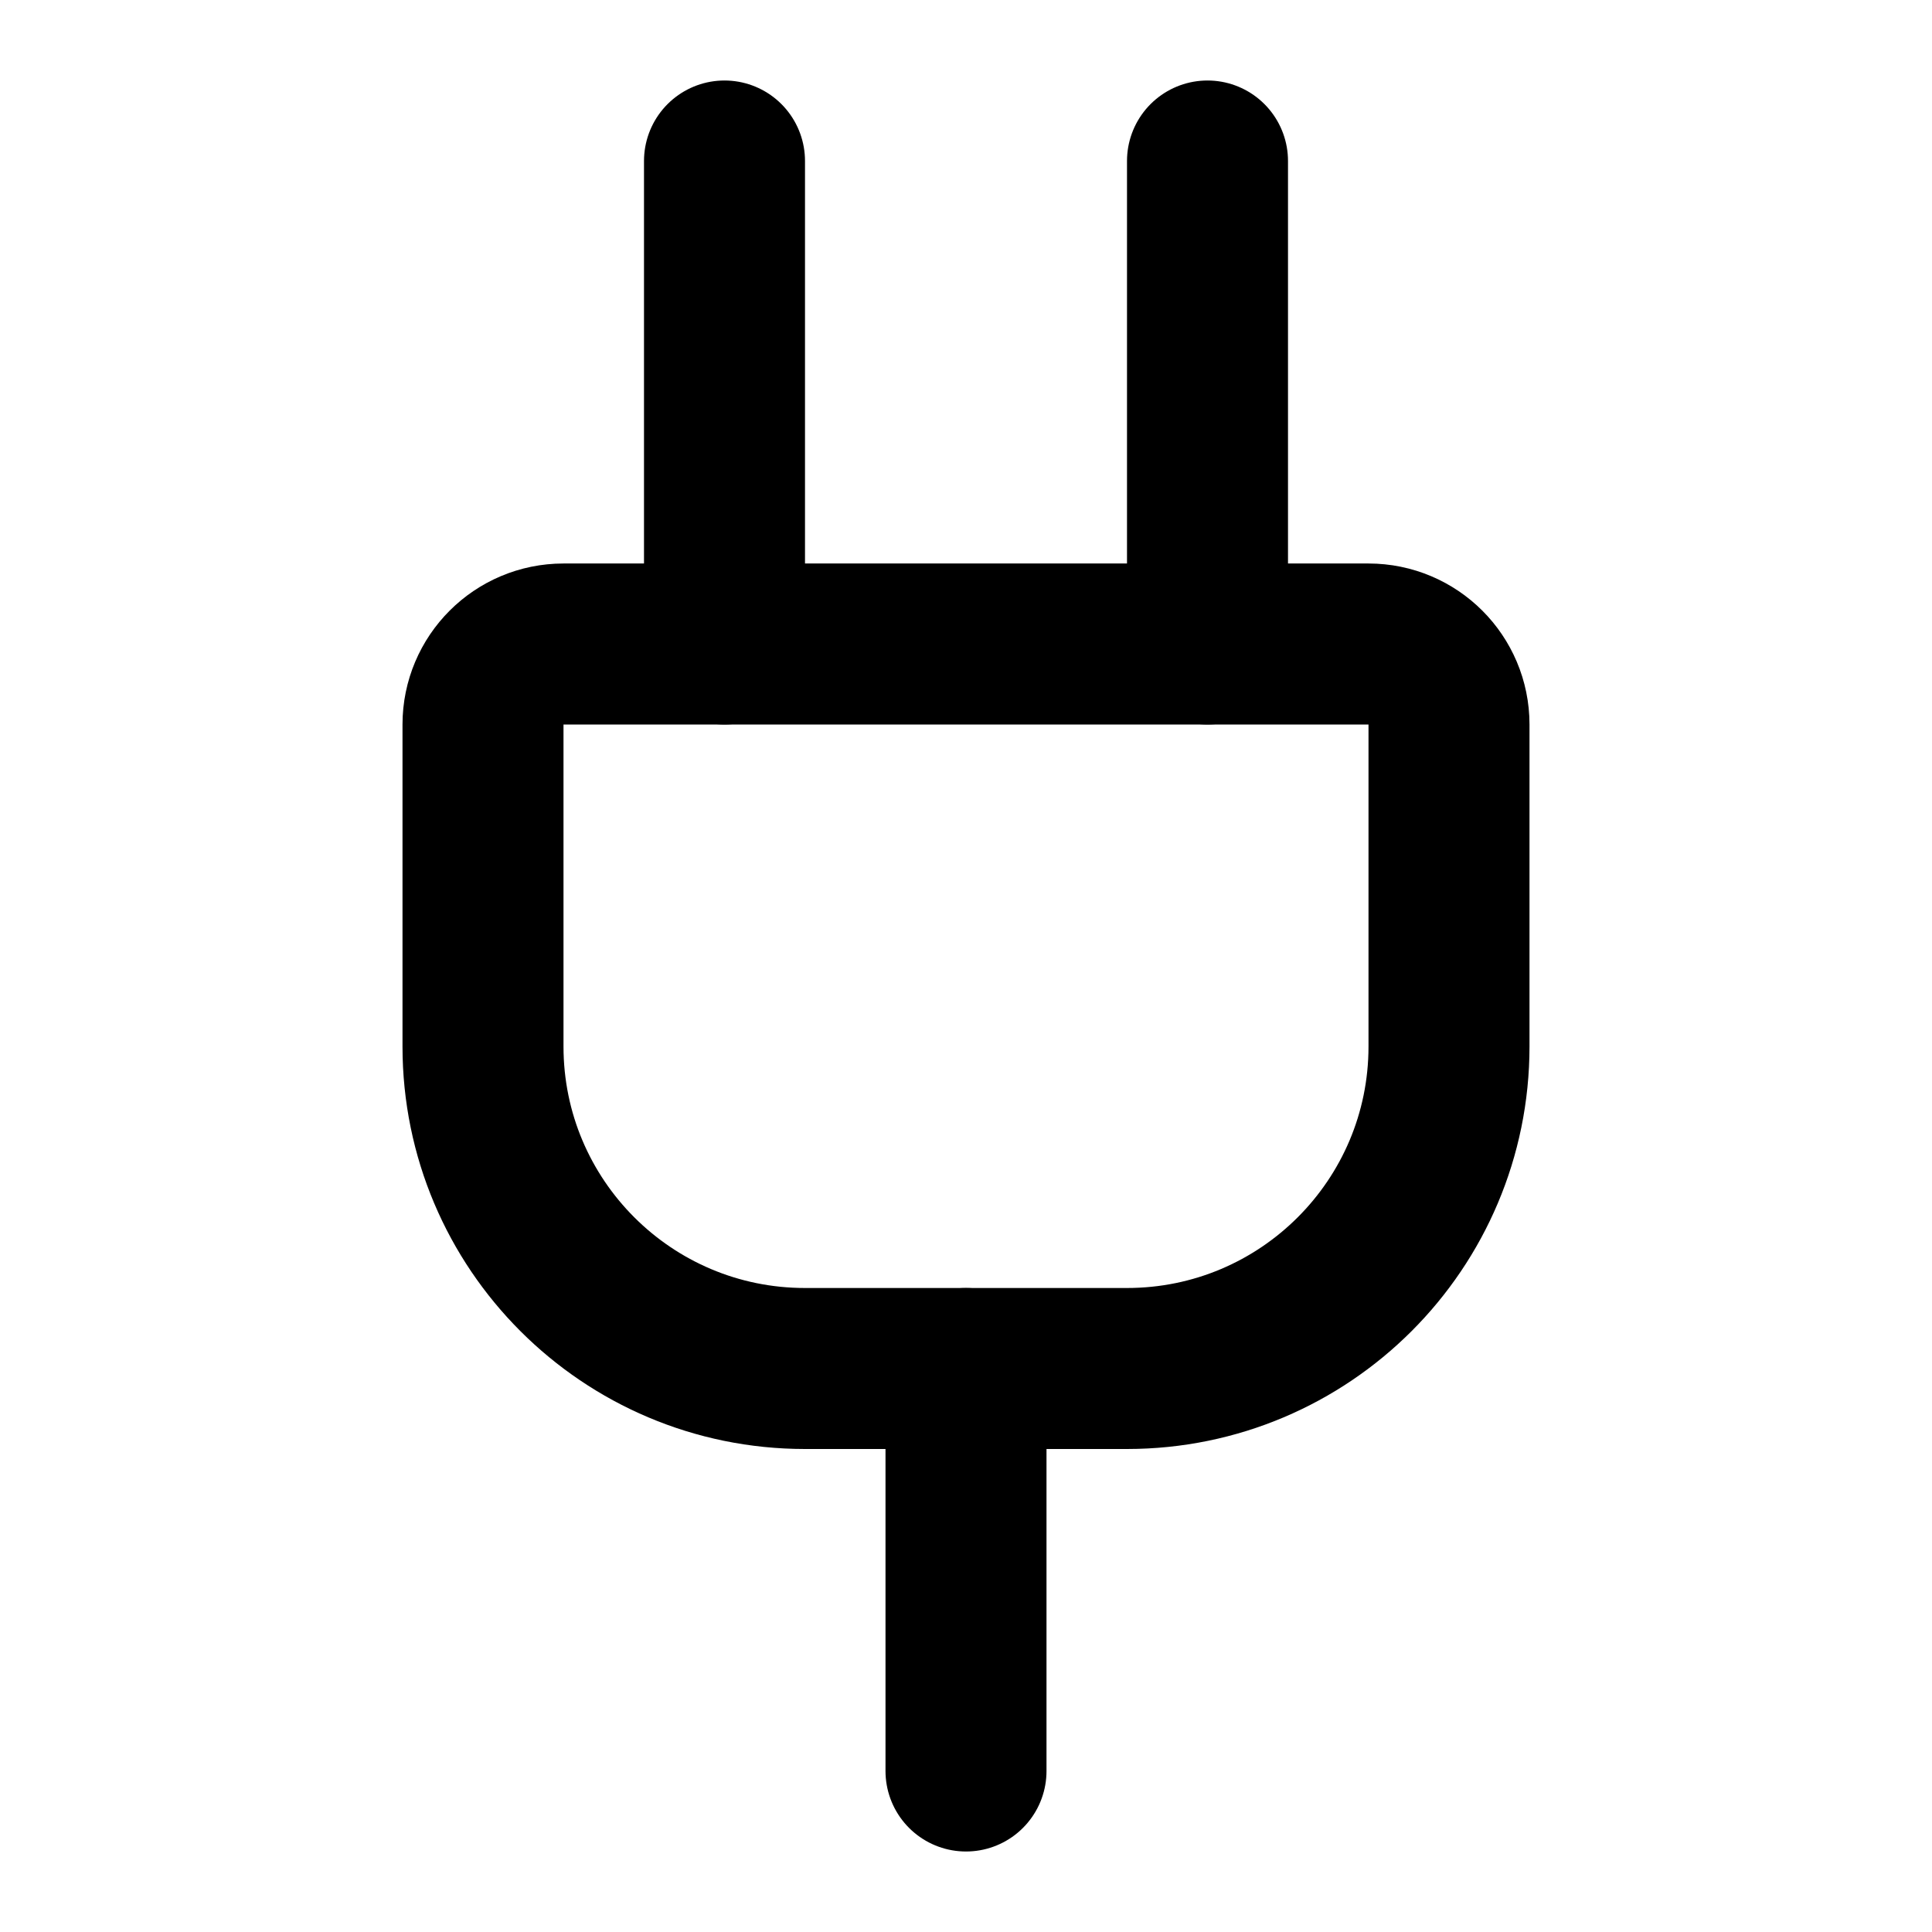
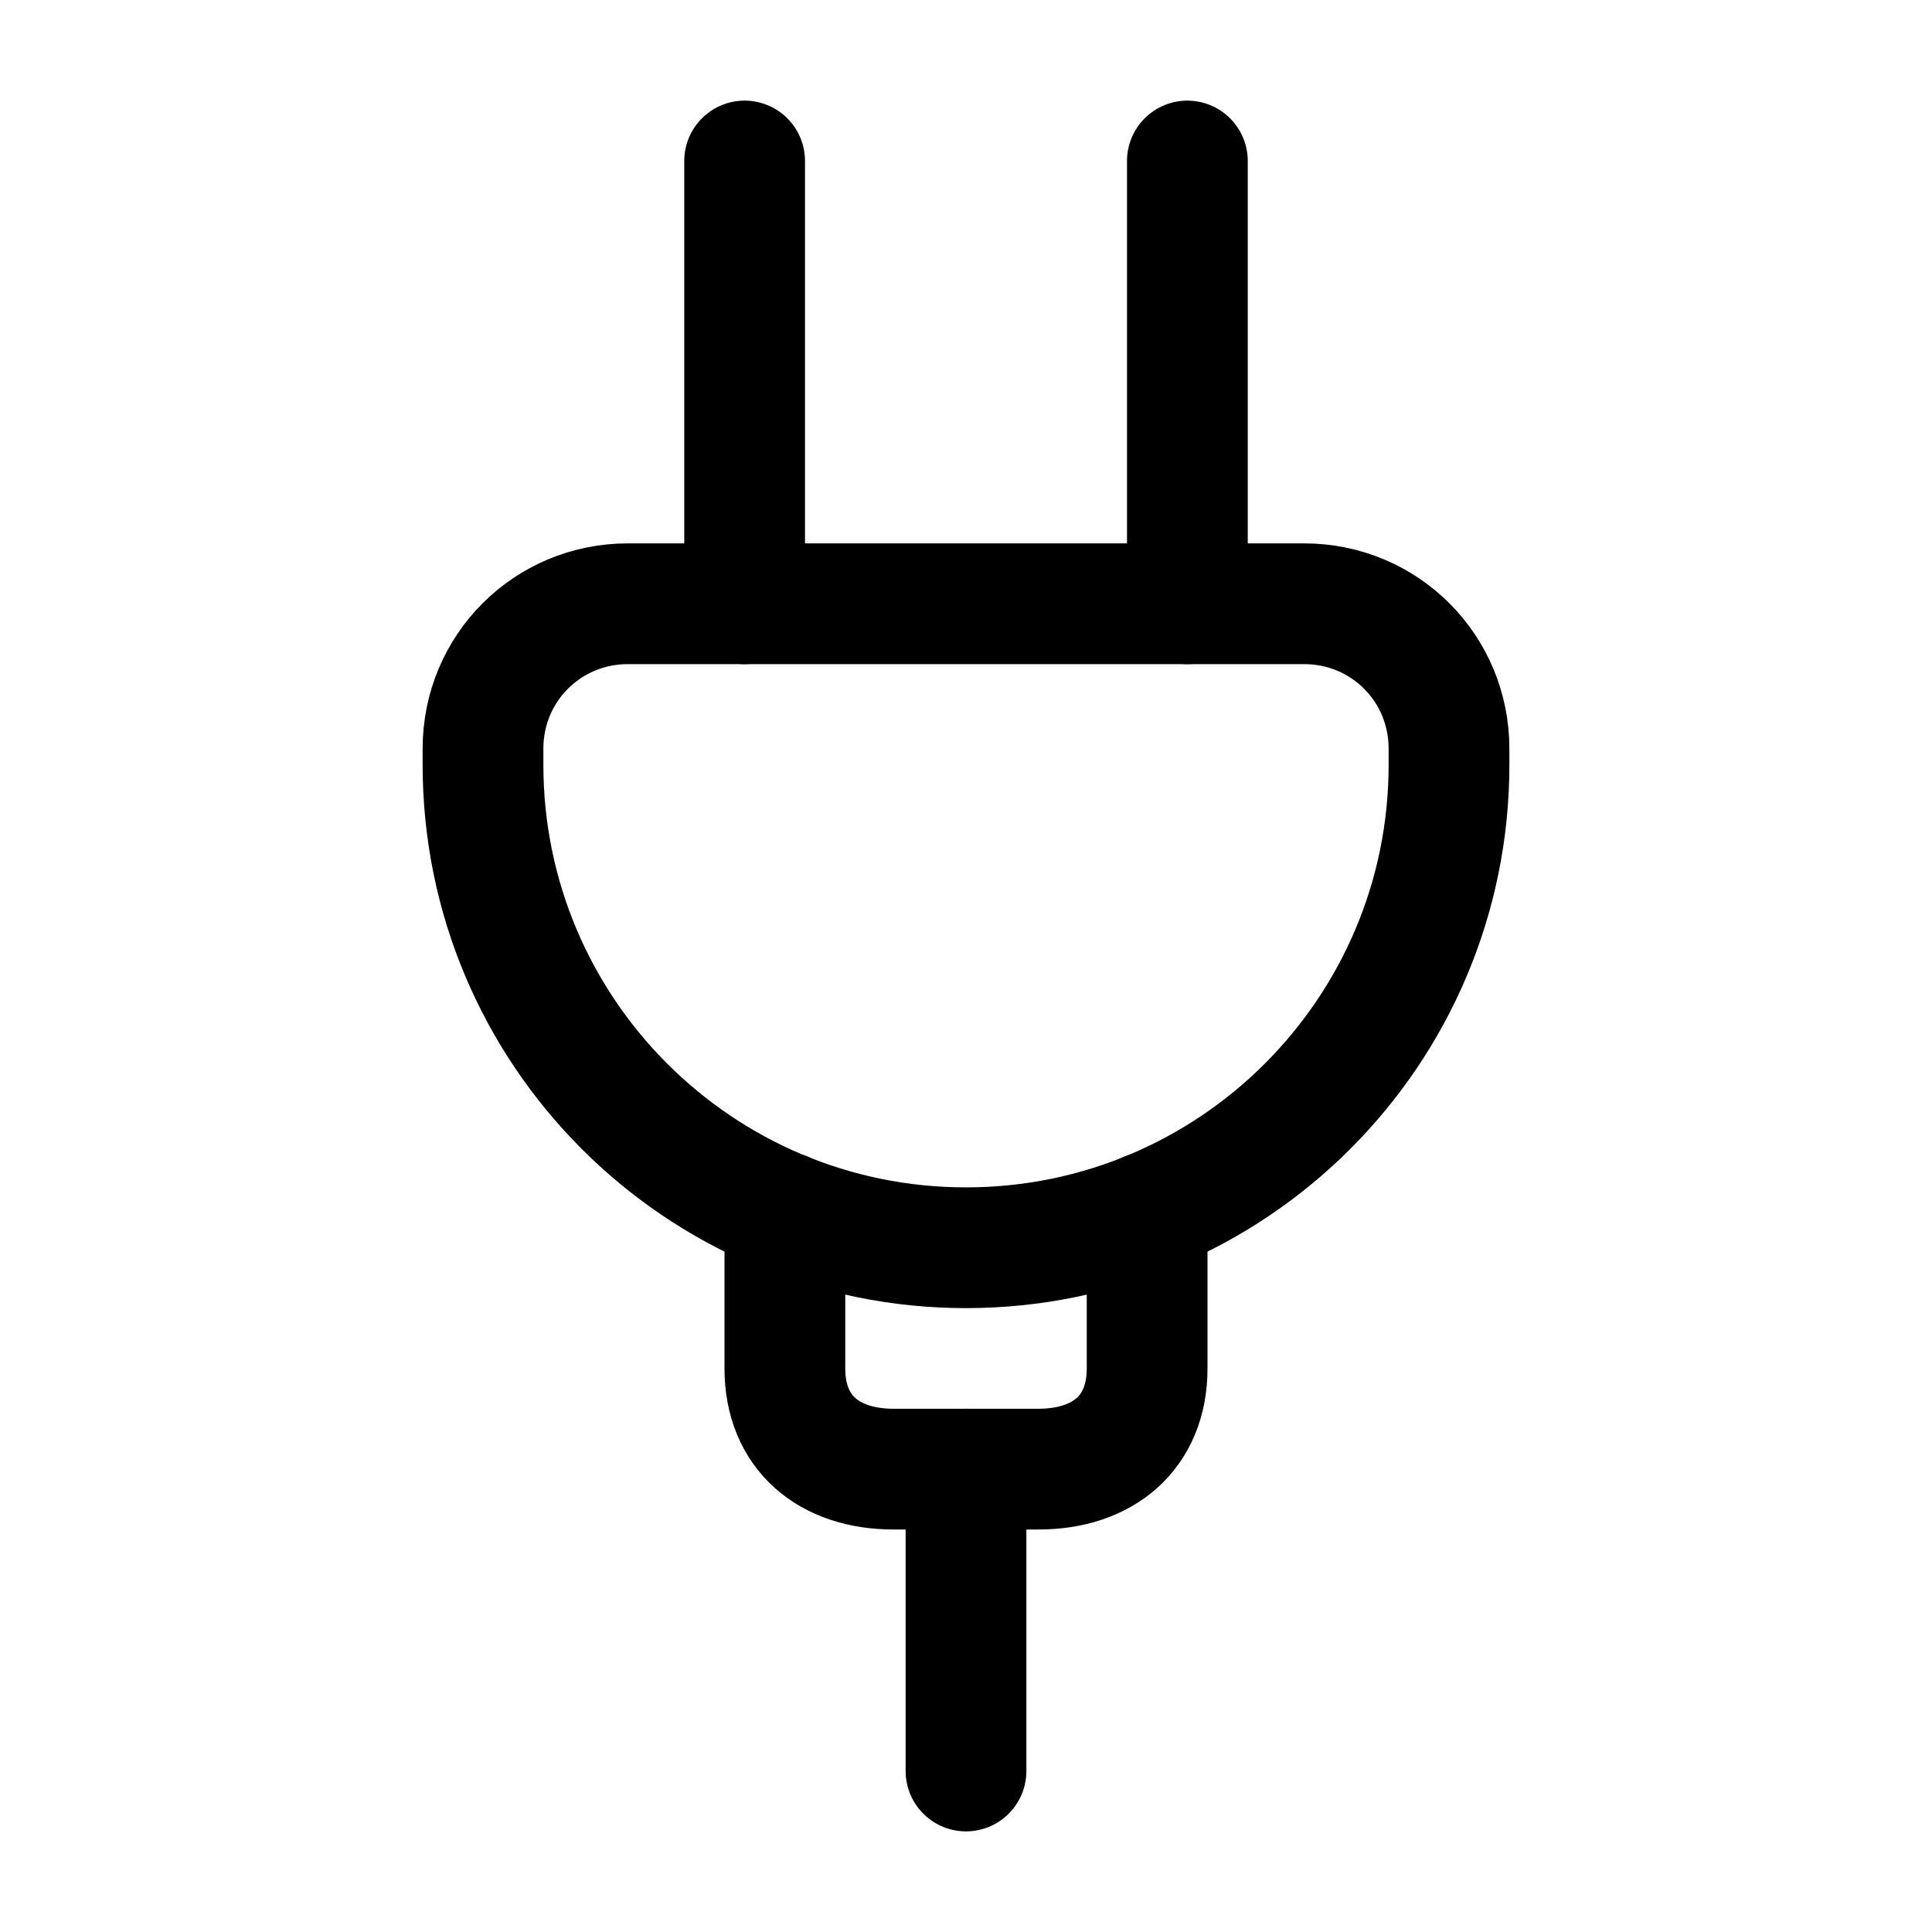
- <svg xmlns="http://www.w3.org/2000/svg" class="lucide lucide-plug" width="24" height="24" viewBox="0 0 24 24" fill="none" stroke="currentColor" stroke-width="2" stroke-linecap="round" stroke-linejoin="round">
-   <path d="M12 22v-5" />
-   <path d="M15 8V2" />
-   <path d="M17 8a1 1 0 0 1 1 1v4a4 4 0 0 1-4 4h-4a4 4 0 0 1-4-4V9a1 1 0 0 1 1-1z" />
-   <path d="M9 8V2" />
+ <svg xmlns="http://www.w3.org/2000/svg" width="24" height="24" viewBox="0 0 24 24" fill="none">
+   <path d="M6 9.3C6 8.3 6.8 7.5 7.8 7.5H16.2C17.2 7.5 18 8.3 18 9.3V9.5C18 12.814 15.314 15.5 12 15.5C8.686 15.5 6 12.814 6 9.5V9.3Z" stroke-width="1.5" stroke-linecap="round" stroke-linejoin="round" stroke="currentColor" />
+   <path d="M9.75 15.062V17C9.75 17.8 10.3 18.25 11.1 18.25H12.9C13.7 18.25 14.25 17.8 14.25 17V15.062" stroke-width="1.5" stroke-linecap="round" stroke-linejoin="round" stroke="currentColor" />
+   <path d="M9.25 2V7.5" stroke-width="1.5" stroke-linecap="round" stroke-linejoin="round" stroke="currentColor" />
+   <path d="M14.75 2V7.5" stroke-width="1.5" stroke-linecap="round" stroke-linejoin="round" stroke="currentColor" />
+   <path d="M12 18.25V22" stroke-width="1.5" stroke-linecap="round" stroke-linejoin="round" stroke="currentColor" />
</svg>
